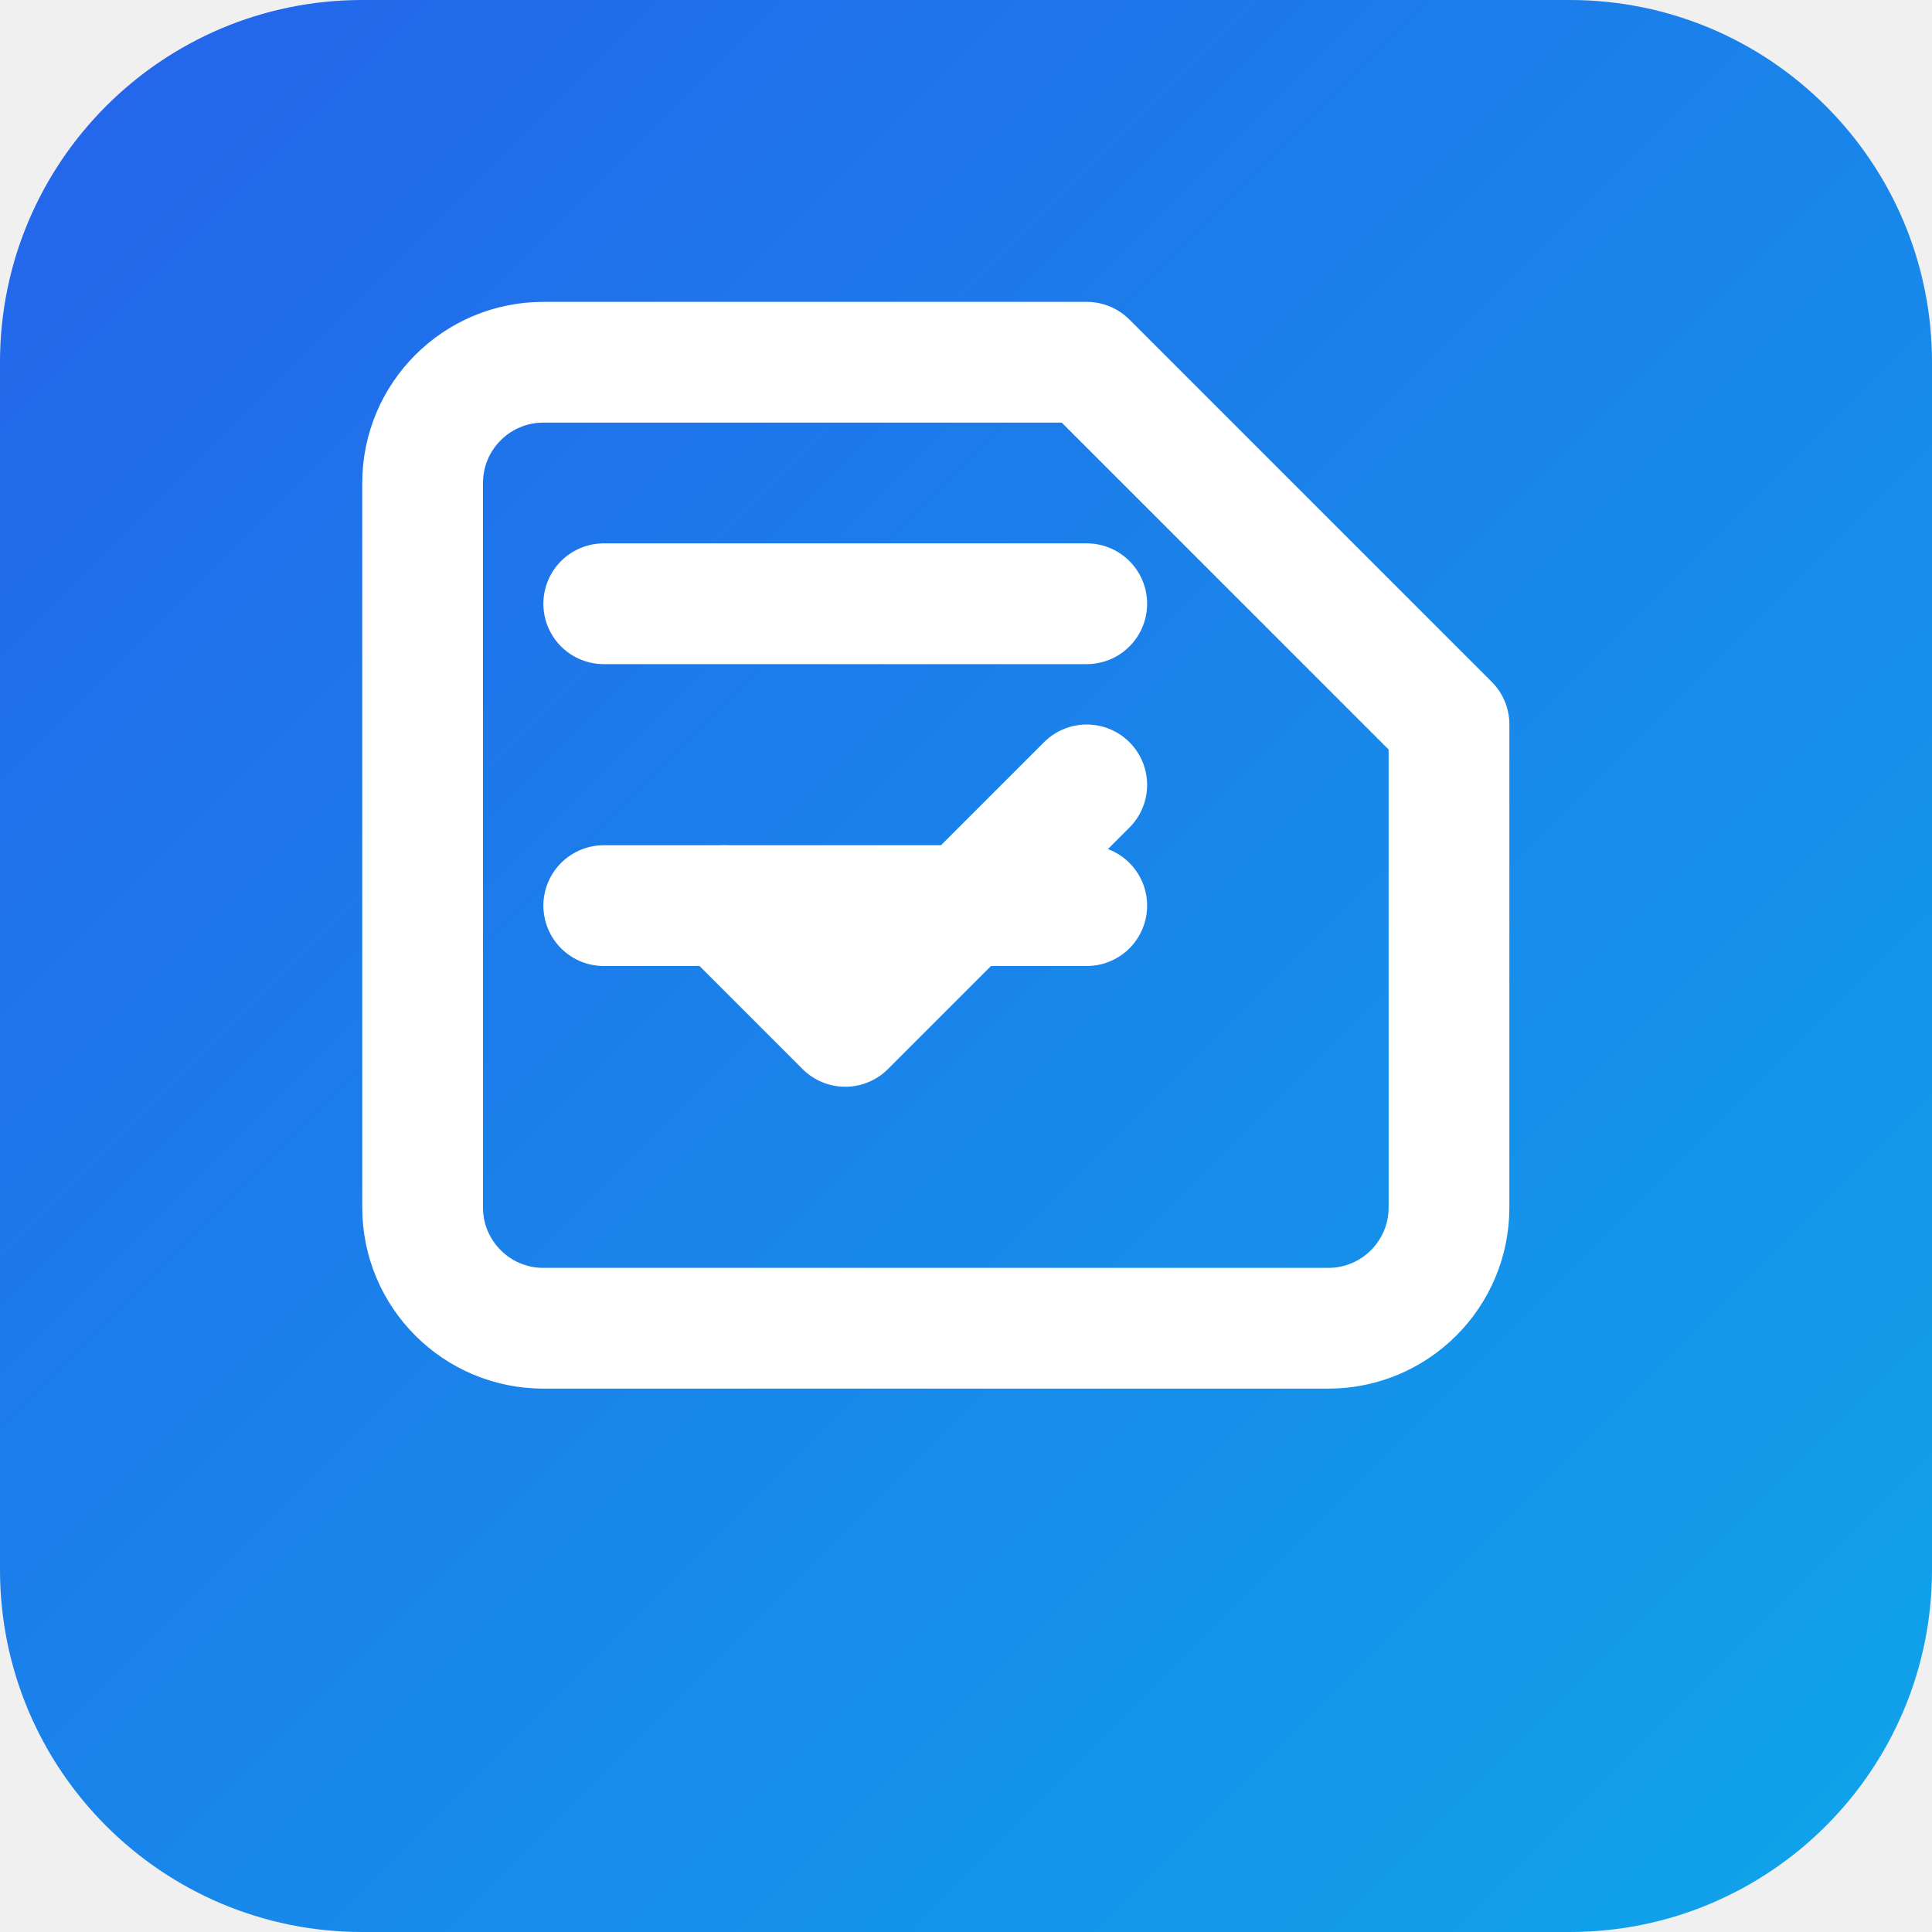
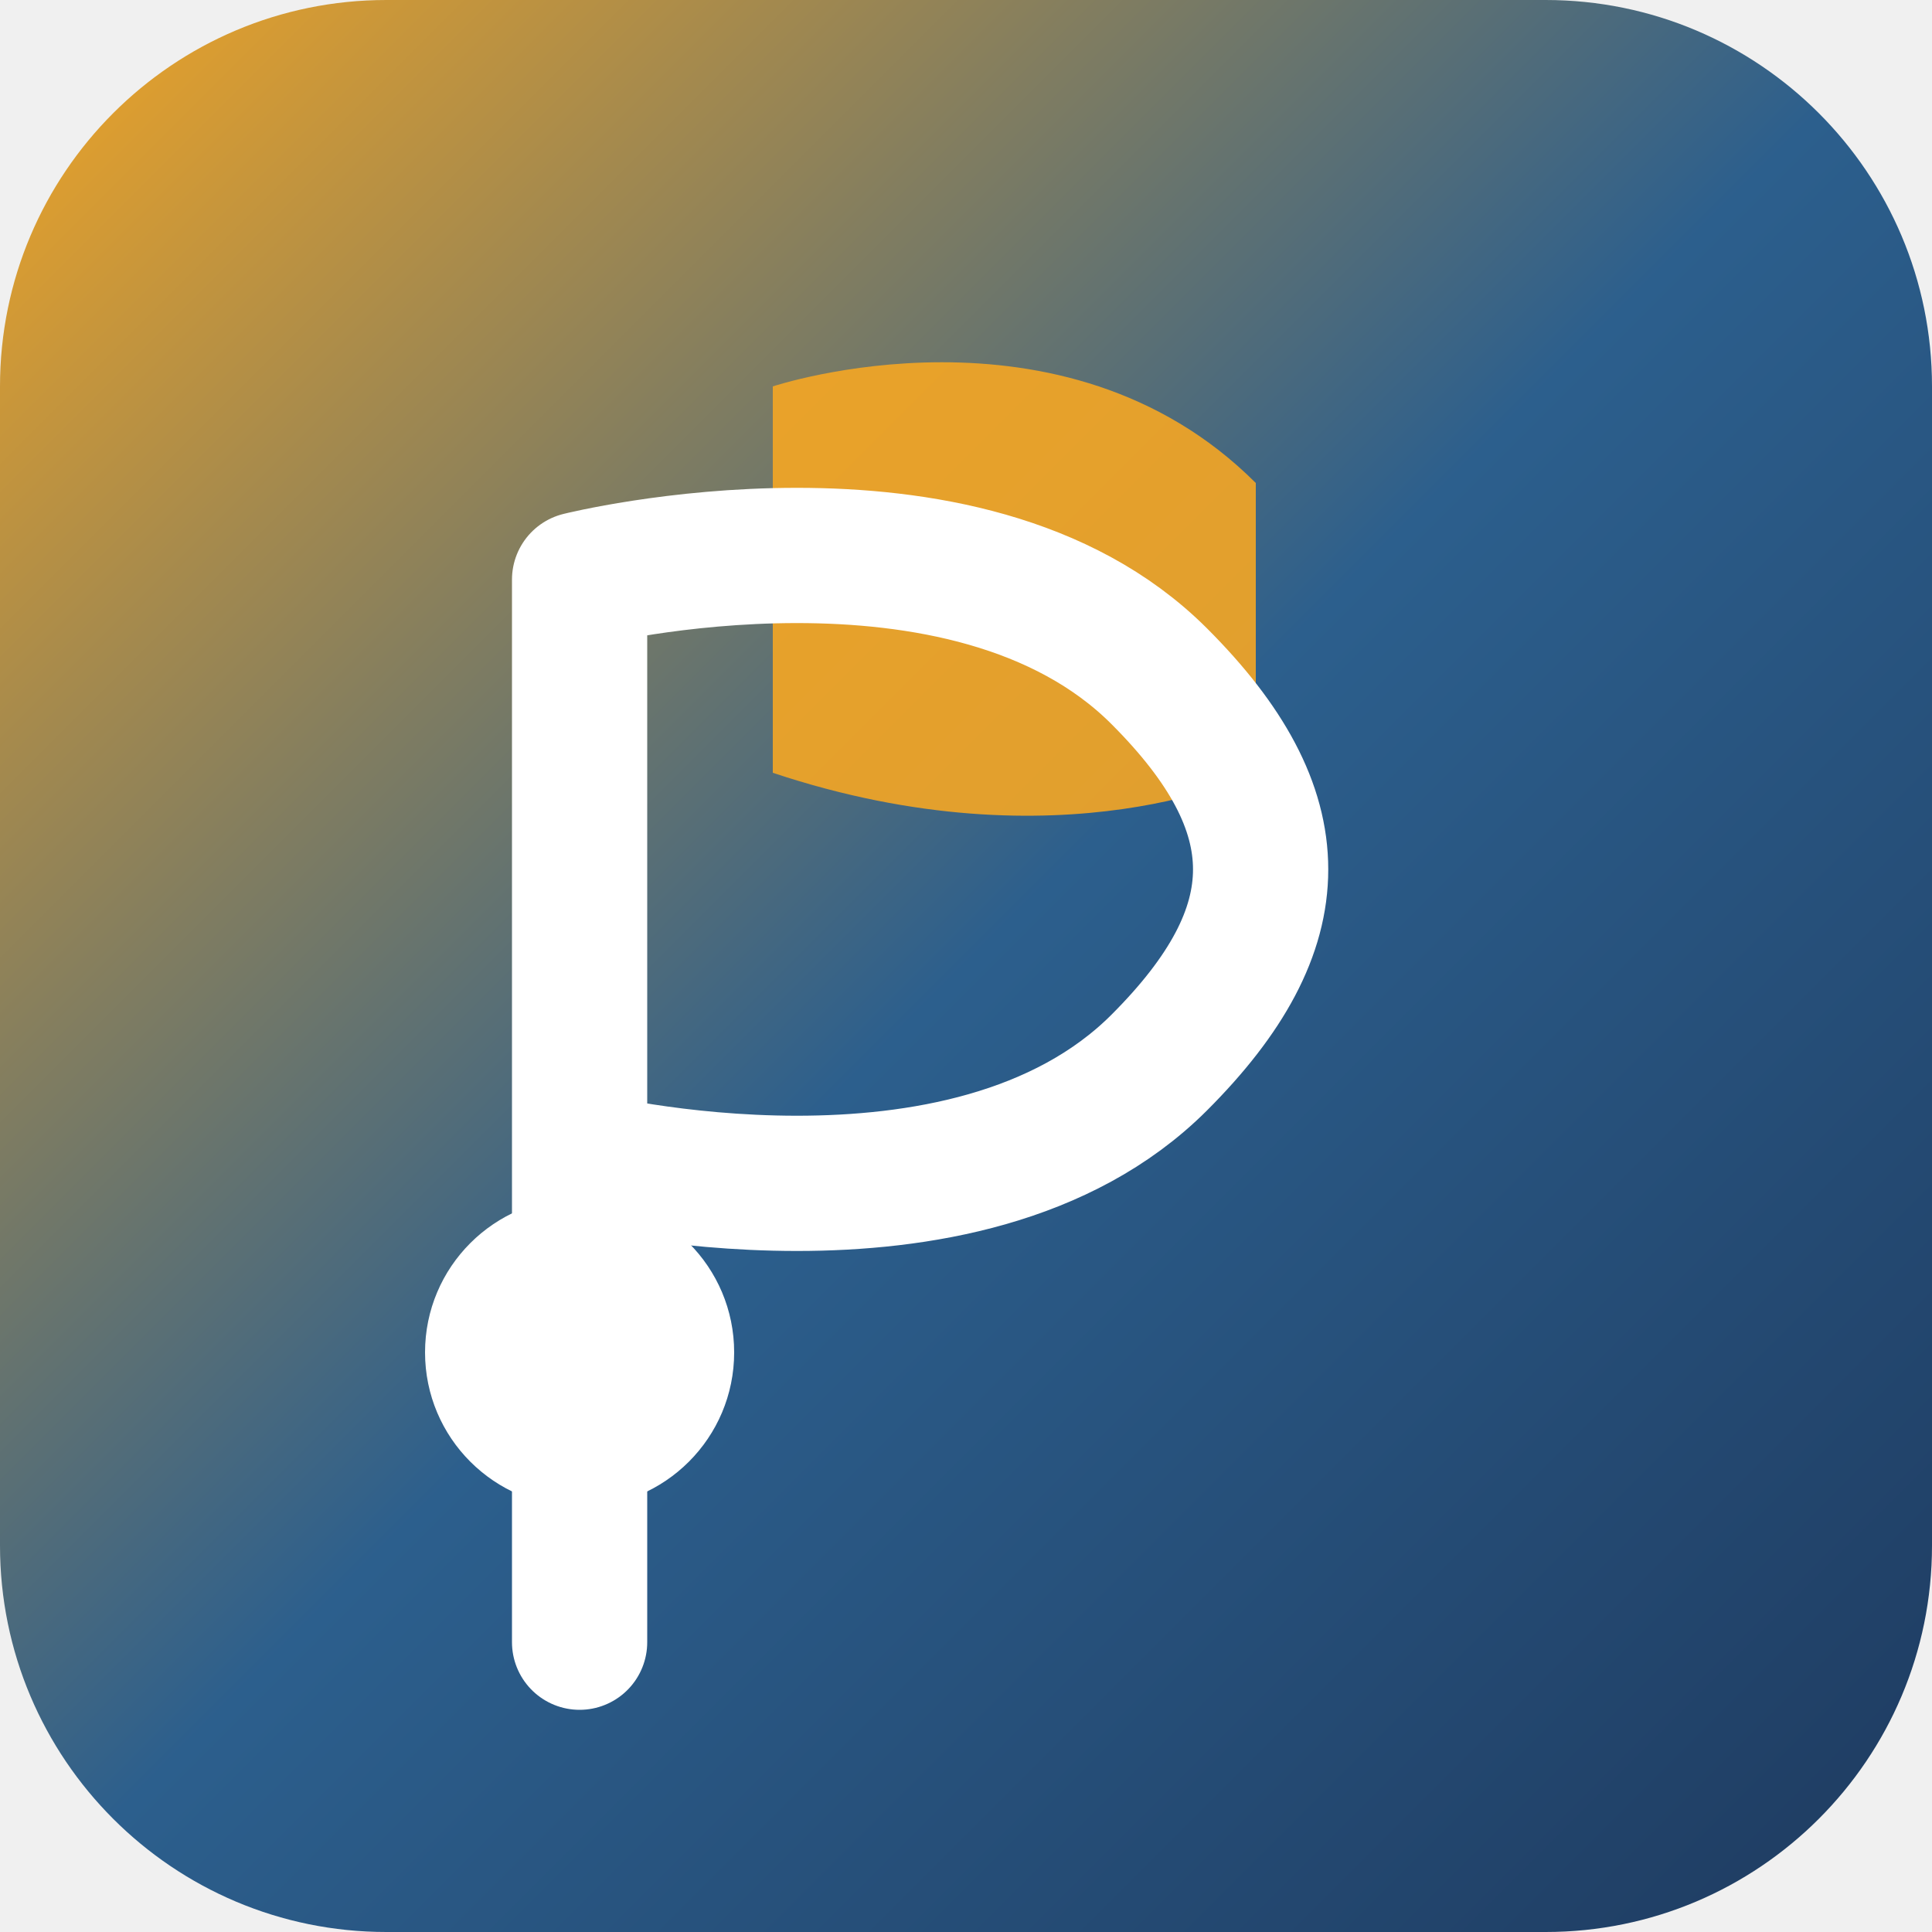
- <svg xmlns="http://www.w3.org/2000/svg" viewBox="0 0 64 64">
+ <svg xmlns="http://www.w3.org/2000/svg" viewBox="0 0 100 100">
  <defs>
-     <linearGradient id="g" x1="0" x2="1" y1="0" y2="1">
-       <stop offset="0" stop-color="#2563eb" />
-       <stop offset="1" stop-color="#0ea5e9" />
+     <linearGradient id="bg" x1="0" x2="1" y1="0" y2="1">
+       <stop offset="0" stop-color="#F5A623" />
+       <stop offset="0.5" stop-color="#2C5F8D" />
+       <stop offset="1" stop-color="#1E3A5F" />
    </linearGradient>
  </defs>
-   <rect rx="12" ry="12" width="64" height="64" fill="url(#g)" />
-   <g fill="none" stroke="#fff" stroke-width="4" stroke-linecap="round" stroke-linejoin="round">
-     <path d="M20 20h16m-16 10h16m6 14H18a4 4 0 0 1-4-4V16a4 4 0 0 1 4-4h18l12 12v16a4 4 0 0 1-4 4z" />
-     <path d="M24 30l4 4 8-8" />
+   <rect width="100" height="100" rx="20" fill="url(#bg)" />
+   <g transform="translate(15, 10)">
+     <path d="M25 10 C25 10, 40 5, 50 15 L50 30 C50 30, 40 35, 25 30 Z" fill="#F5A623" opacity="0.9" />
+     <path d="M15 20 L15 75 M15 20 C15 20, 35 15, 45 25 C52 32, 52 38, 45 45 C35 55, 15 50, 15 50" stroke="white" stroke-width="7" stroke-linecap="round" stroke-linejoin="round" fill="none" />
+     <circle cx="15" cy="60" r="8" fill="white" />
  </g>
</svg>
